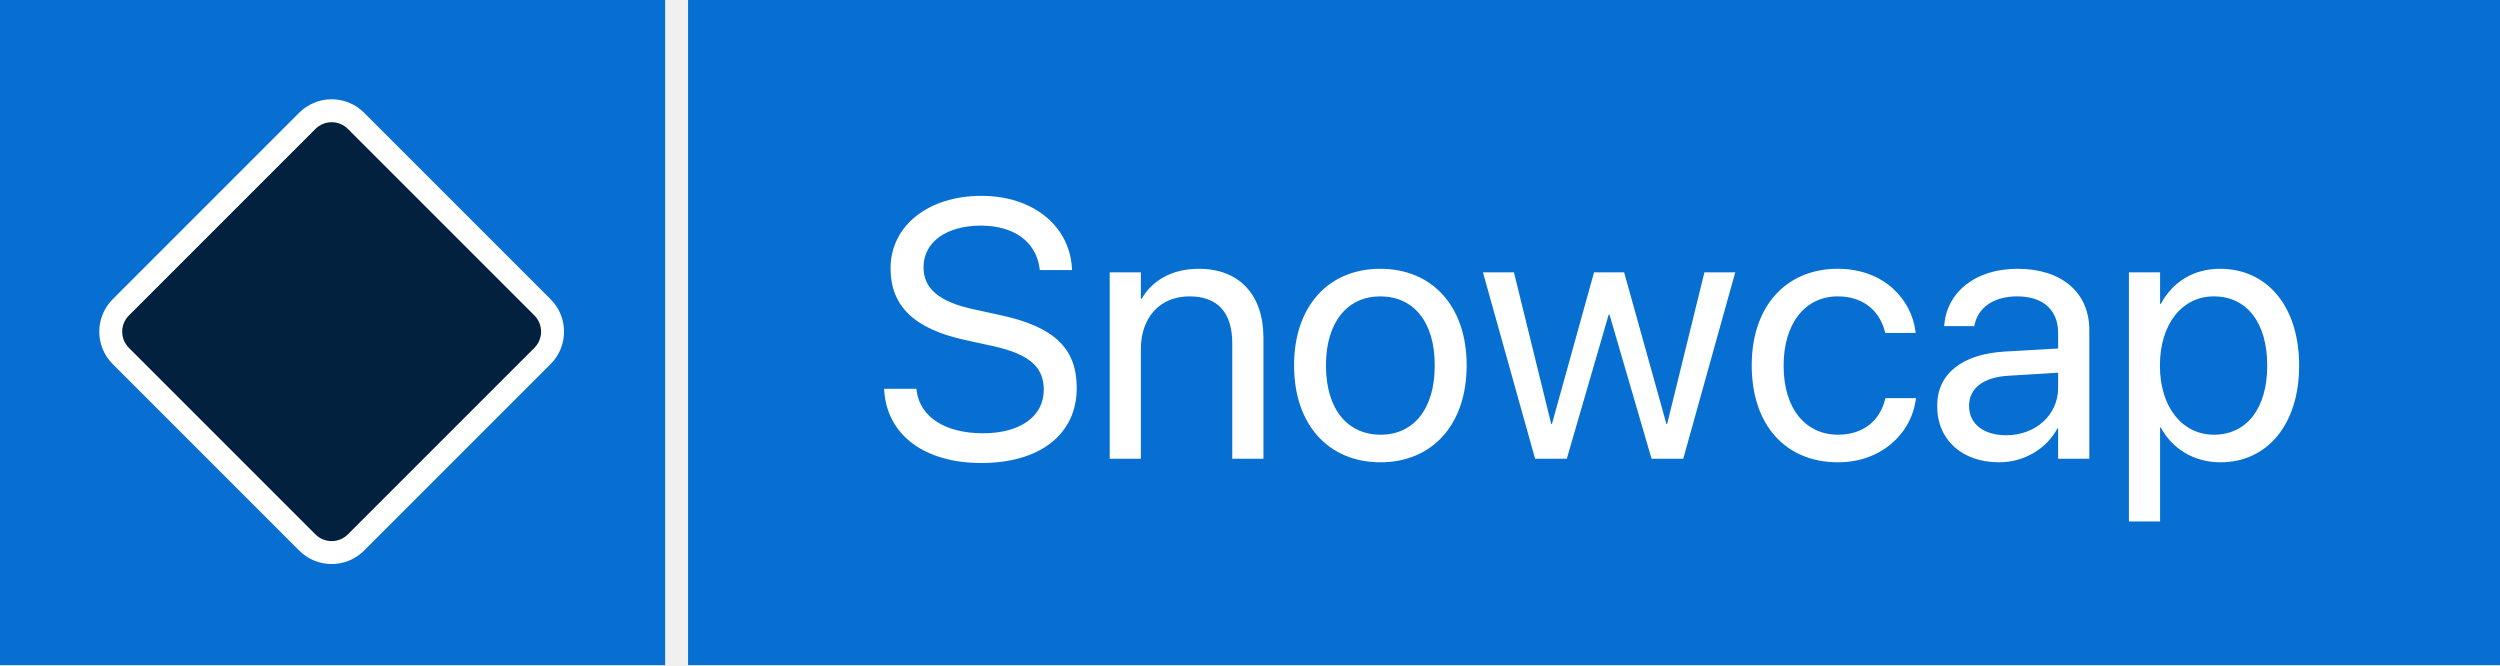
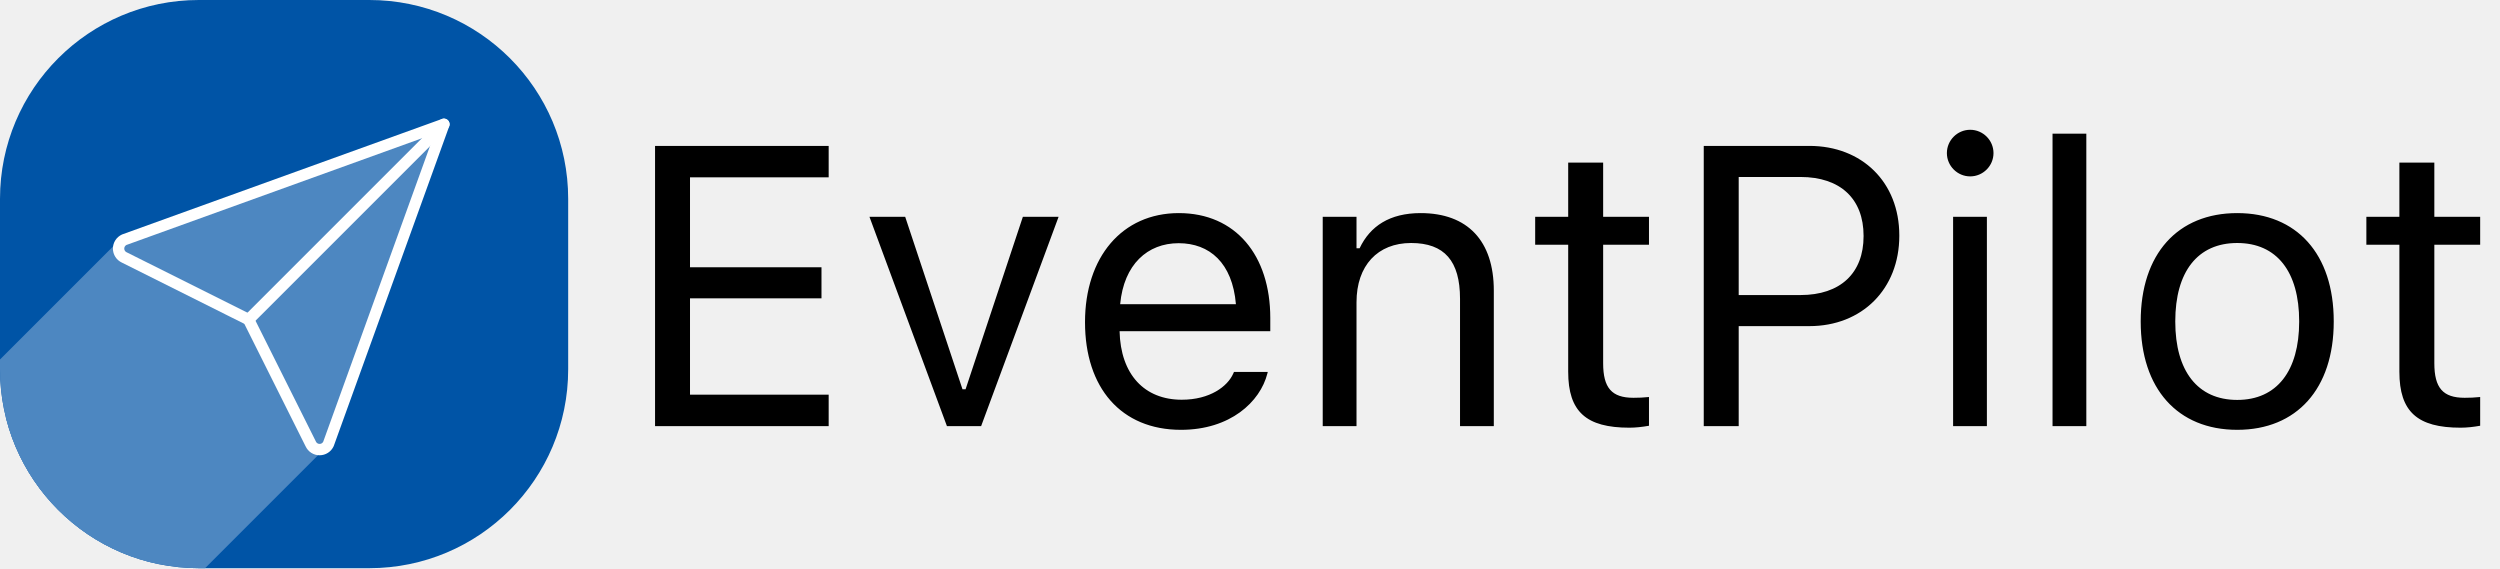
- <svg xmlns="http://www.w3.org/2000/svg" width="218" height="58" viewBox="0 0 218 58" fill="none">
-   <rect width="58" height="58" fill="#066FD1" />
-   <rect x="8.414" y="28.92" width="29" height="29" rx="3" transform="rotate(-45 8.41421 28.9203)" fill="black" fill-opacity="0.7" stroke="white" stroke-width="2" />
-   <rect width="158" height="58" transform="translate(60)" fill="#066FD1" />
-   <path d="M85.562 40.375C80.688 40.375 77.391 37.984 77.109 34.125L77.094 33.906H79.906L79.938 34.125C80.266 36.391 82.453 37.781 85.719 37.781C88.969 37.781 91.016 36.312 91.016 33.984V33.969C91.016 31.984 89.719 30.875 86.625 30.188L84.125 29.641C79.719 28.672 77.656 26.688 77.656 23.391V23.375C77.672 19.672 80.953 17.078 85.594 17.078C90 17.078 93.219 19.625 93.469 23.312L93.484 23.547H90.672L90.641 23.328C90.297 21.031 88.375 19.672 85.516 19.672C82.5 19.688 80.531 21.125 80.531 23.297V23.312C80.531 25.156 81.891 26.312 84.828 26.953L87.328 27.5C91.953 28.516 93.891 30.391 93.891 33.828V33.844C93.891 37.844 90.719 40.375 85.562 40.375ZM96.766 40V23.75H99.484V26.062H99.547C100.422 24.547 102.078 23.438 104.547 23.438C108.109 23.438 110.172 25.75 110.172 29.453V40H107.453V29.938C107.453 27.297 106.219 25.844 103.719 25.844C101.156 25.844 99.484 27.672 99.484 30.438V40H96.766ZM120.375 40.312C115.859 40.312 112.844 37.047 112.844 31.875V31.844C112.844 26.672 115.875 23.438 120.359 23.438C124.844 23.438 127.891 26.656 127.891 31.844V31.875C127.891 37.062 124.859 40.312 120.375 40.312ZM120.391 37.906C123.25 37.906 125.109 35.688 125.109 31.875V31.844C125.109 28.031 123.234 25.844 120.359 25.844C117.531 25.844 115.625 28.047 115.625 31.844V31.875C115.625 35.703 117.516 37.906 120.391 37.906ZM133.859 40L129.312 23.75H132.016L135.266 36.969H135.328L139 23.75H141.625L145.312 36.969H145.375L148.625 23.75H151.312L146.781 40H144.016L140.344 27.422H140.281L136.625 40H133.859ZM160.281 40.312C155.672 40.312 152.75 37.031 152.75 31.859V31.844C152.75 26.719 155.734 23.438 160.25 23.438C164.297 23.438 166.688 26.125 167.031 28.906L167.047 29.031H164.391L164.359 28.906C163.953 27.281 162.641 25.844 160.25 25.844C157.422 25.844 155.531 28.188 155.531 31.875V31.891C155.531 35.672 157.469 37.906 160.281 37.906C162.5 37.906 163.922 36.656 164.375 34.844L164.406 34.719H167.078L167.062 34.828C166.625 37.922 163.953 40.312 160.281 40.312ZM174.328 40.312C171.094 40.312 168.922 38.359 168.922 35.406V35.375C168.922 32.609 171.078 30.875 174.812 30.656L179.469 30.391V29.031C179.469 27.047 178.172 25.844 175.906 25.844C173.812 25.844 172.5 26.844 172.188 28.297L172.156 28.438H169.531L169.547 28.266C169.781 25.594 172.109 23.438 175.938 23.438C179.781 23.438 182.188 25.516 182.188 28.766V40H179.469V37.359H179.406C178.453 39.141 176.5 40.312 174.328 40.312ZM171.703 35.406C171.703 36.969 172.984 37.953 174.938 37.953C177.5 37.953 179.469 36.188 179.469 33.828V32.5L175.125 32.766C172.953 32.891 171.703 33.859 171.703 35.375V35.406ZM185.641 45.469V23.75H188.359V26.5H188.422C189.438 24.609 191.25 23.438 193.578 23.438C197.734 23.438 200.484 26.75 200.484 31.875V31.891C200.484 37.016 197.703 40.312 193.625 40.312C191.328 40.312 189.438 39.156 188.422 37.281H188.359V45.469H185.641ZM193.047 37.906C195.922 37.906 197.703 35.594 197.703 31.891V31.875C197.703 28.141 195.922 25.844 193.047 25.844C190.297 25.844 188.344 28.234 188.344 31.875V31.891C188.344 35.516 190.312 37.906 193.047 37.906Z" fill="white" />
+ <svg xmlns="http://www.w3.org/2000/svg" width="440" height="100" viewBox="0 0 440 100" fill="none">
+   <g clip-path="url(#clip0_1_97)">
+     <rect width="100" height="100" rx="35" fill="#0054A6" />
+     <rect x="-50.222" y="113.489" width="100.262" height="51.495" transform="rotate(-45 -50.222 113.489)" fill="#4D87C1" />
+     <rect x="-37.77" y="112.126" width="100.262" height="37.037" transform="rotate(-45 -37.7702 112.126)" fill="#4D87C1" />
+     <g clip-path="url(#clip1_1_97)">
+       <path d="M78.125 21.875L57.812 78.125C57.675 78.424 57.455 78.678 57.178 78.856C56.901 79.033 56.579 79.128 56.25 79.128C55.921 79.128 55.599 79.033 55.322 78.856C55.045 78.678 54.825 78.424 54.688 78.125L43.75 56.25L21.875 45.312C21.576 45.175 21.322 44.955 21.145 44.678C20.967 44.401 20.872 44.079 20.872 43.75C20.872 43.421 20.967 43.099 21.145 42.822C21.322 42.545 21.576 42.325 21.875 42.188L78.125 21.875Z" fill="#4D87C1" stroke="white" stroke-width="2" stroke-linecap="round" stroke-linejoin="round" />
+       <path d="M43.75 56.25L78.125 21.875" stroke="white" stroke-width="2" stroke-linecap="round" stroke-linejoin="round" />
+     </g>
+   </g>
+   <path d="M115.289 75V25.679H145.846V31.216H121.441V47.041H144.581V52.51H121.441V69.463H145.846V75H115.289ZM166.661 75L153.023 38.154H159.312L169.396 68.506H169.942L180.025 38.154H186.314L172.677 75H166.661ZM207.848 75.649C197.32 75.649 190.963 68.267 190.963 56.714V56.68C190.963 45.298 197.457 37.505 207.472 37.505C217.486 37.505 223.57 44.956 223.57 55.962V58.286H197.047C197.218 65.908 201.422 70.352 207.984 70.352C212.975 70.352 216.051 67.993 217.042 65.772L217.179 65.464H223.126L223.058 65.737C221.793 70.728 216.529 75.649 207.848 75.649ZM207.438 42.803C201.969 42.803 197.799 46.528 197.149 53.535H217.521C216.905 46.255 212.872 42.803 207.438 42.803ZM232.799 75V38.154H238.746V43.691H239.293C241.139 39.795 244.591 37.505 250.025 37.505C258.297 37.505 262.911 42.393 262.911 51.143V75H256.964V52.578C256.964 45.947 254.229 42.769 248.351 42.769C242.472 42.769 238.746 46.733 238.746 53.193V75H232.799ZM286.769 75.273C279.181 75.273 276.002 72.471 276.002 65.43V43.076H270.191V38.154H276.002V28.618H282.154V38.154H290.221V43.076H282.154V63.926C282.154 68.267 283.658 70.01 287.486 70.01C288.546 70.01 289.127 69.976 290.221 69.873V74.932C289.059 75.137 287.931 75.273 286.769 75.273ZM299.859 75V25.679H318.453C327.716 25.679 334.278 32.07 334.278 41.435V41.504C334.278 50.869 327.716 57.398 318.453 57.398H306.012V75H299.859ZM316.881 31.148H306.012V51.929H316.881C323.922 51.929 327.989 48.066 327.989 41.572V41.504C327.989 35.01 323.922 31.148 316.881 31.148ZM346.754 31.045C344.498 31.045 342.652 29.199 342.652 26.943C342.652 24.688 344.498 22.842 346.754 22.842C349.01 22.842 350.855 24.688 350.855 26.943C350.855 29.199 349.01 31.045 346.754 31.045ZM343.746 75V38.154H349.693V75H343.746ZM361.246 75V23.525H367.193V75H361.246ZM393.751 75.649C383.258 75.649 376.764 68.403 376.764 56.611V56.543C376.764 44.717 383.258 37.505 393.751 37.505C404.244 37.505 410.738 44.717 410.738 56.543V56.611C410.738 68.403 404.244 75.649 393.751 75.649ZM393.751 70.386C400.724 70.386 404.654 65.293 404.654 56.611V56.543C404.654 47.827 400.724 42.769 393.751 42.769C386.778 42.769 382.848 47.827 382.848 56.543V56.611C382.848 65.293 386.778 70.386 393.751 70.386ZM433.058 75.273C425.47 75.273 422.291 72.471 422.291 65.43V43.076H416.48V38.154H422.291V28.618H428.443V38.154H436.51V43.076H428.443V63.926C428.443 68.267 429.947 70.01 433.775 70.01C434.835 70.01 435.416 69.976 436.51 69.873V74.932C435.348 75.137 434.22 75.273 433.058 75.273Z" fill="black" />
+   <defs>
+     <clipPath id="clip0_1_97">
+       <rect width="100" height="100" rx="35" fill="white" />
+     </clipPath>
+     <clipPath id="clip1_1_97">
+       <rect width="75" height="75" fill="white" transform="translate(12.5 12.5)" />
+     </clipPath>
+   </defs>
</svg>
